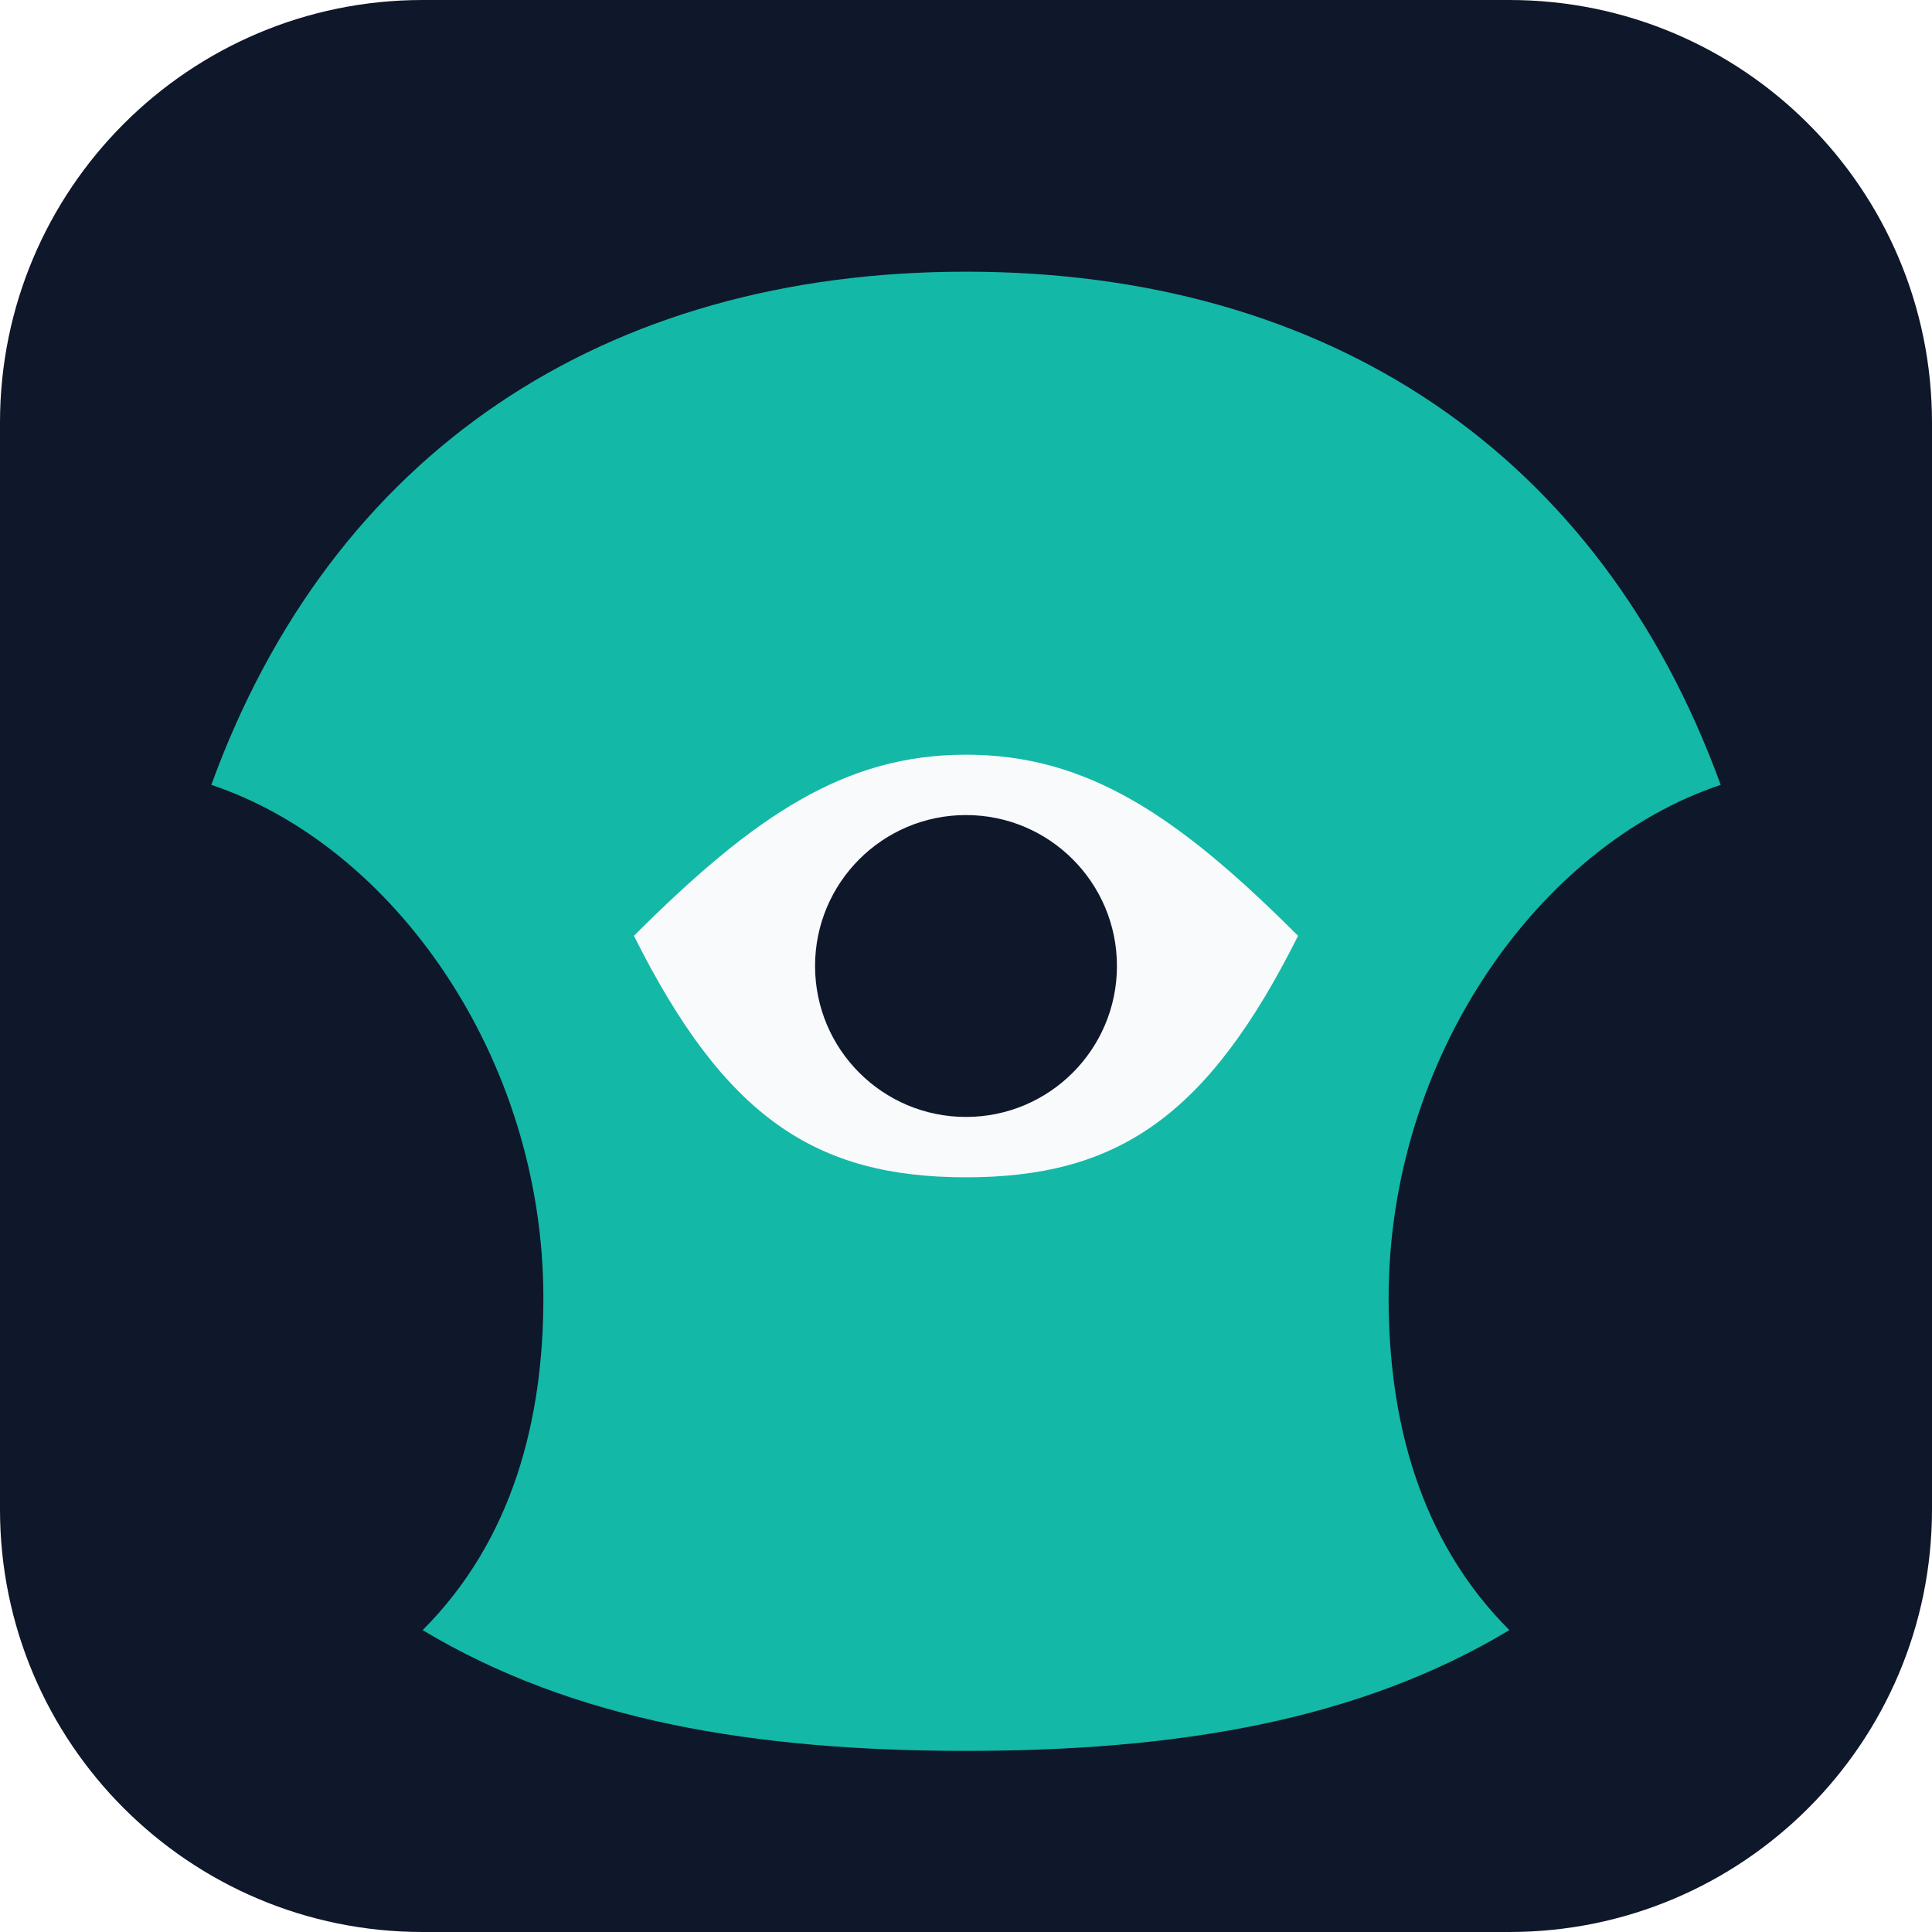
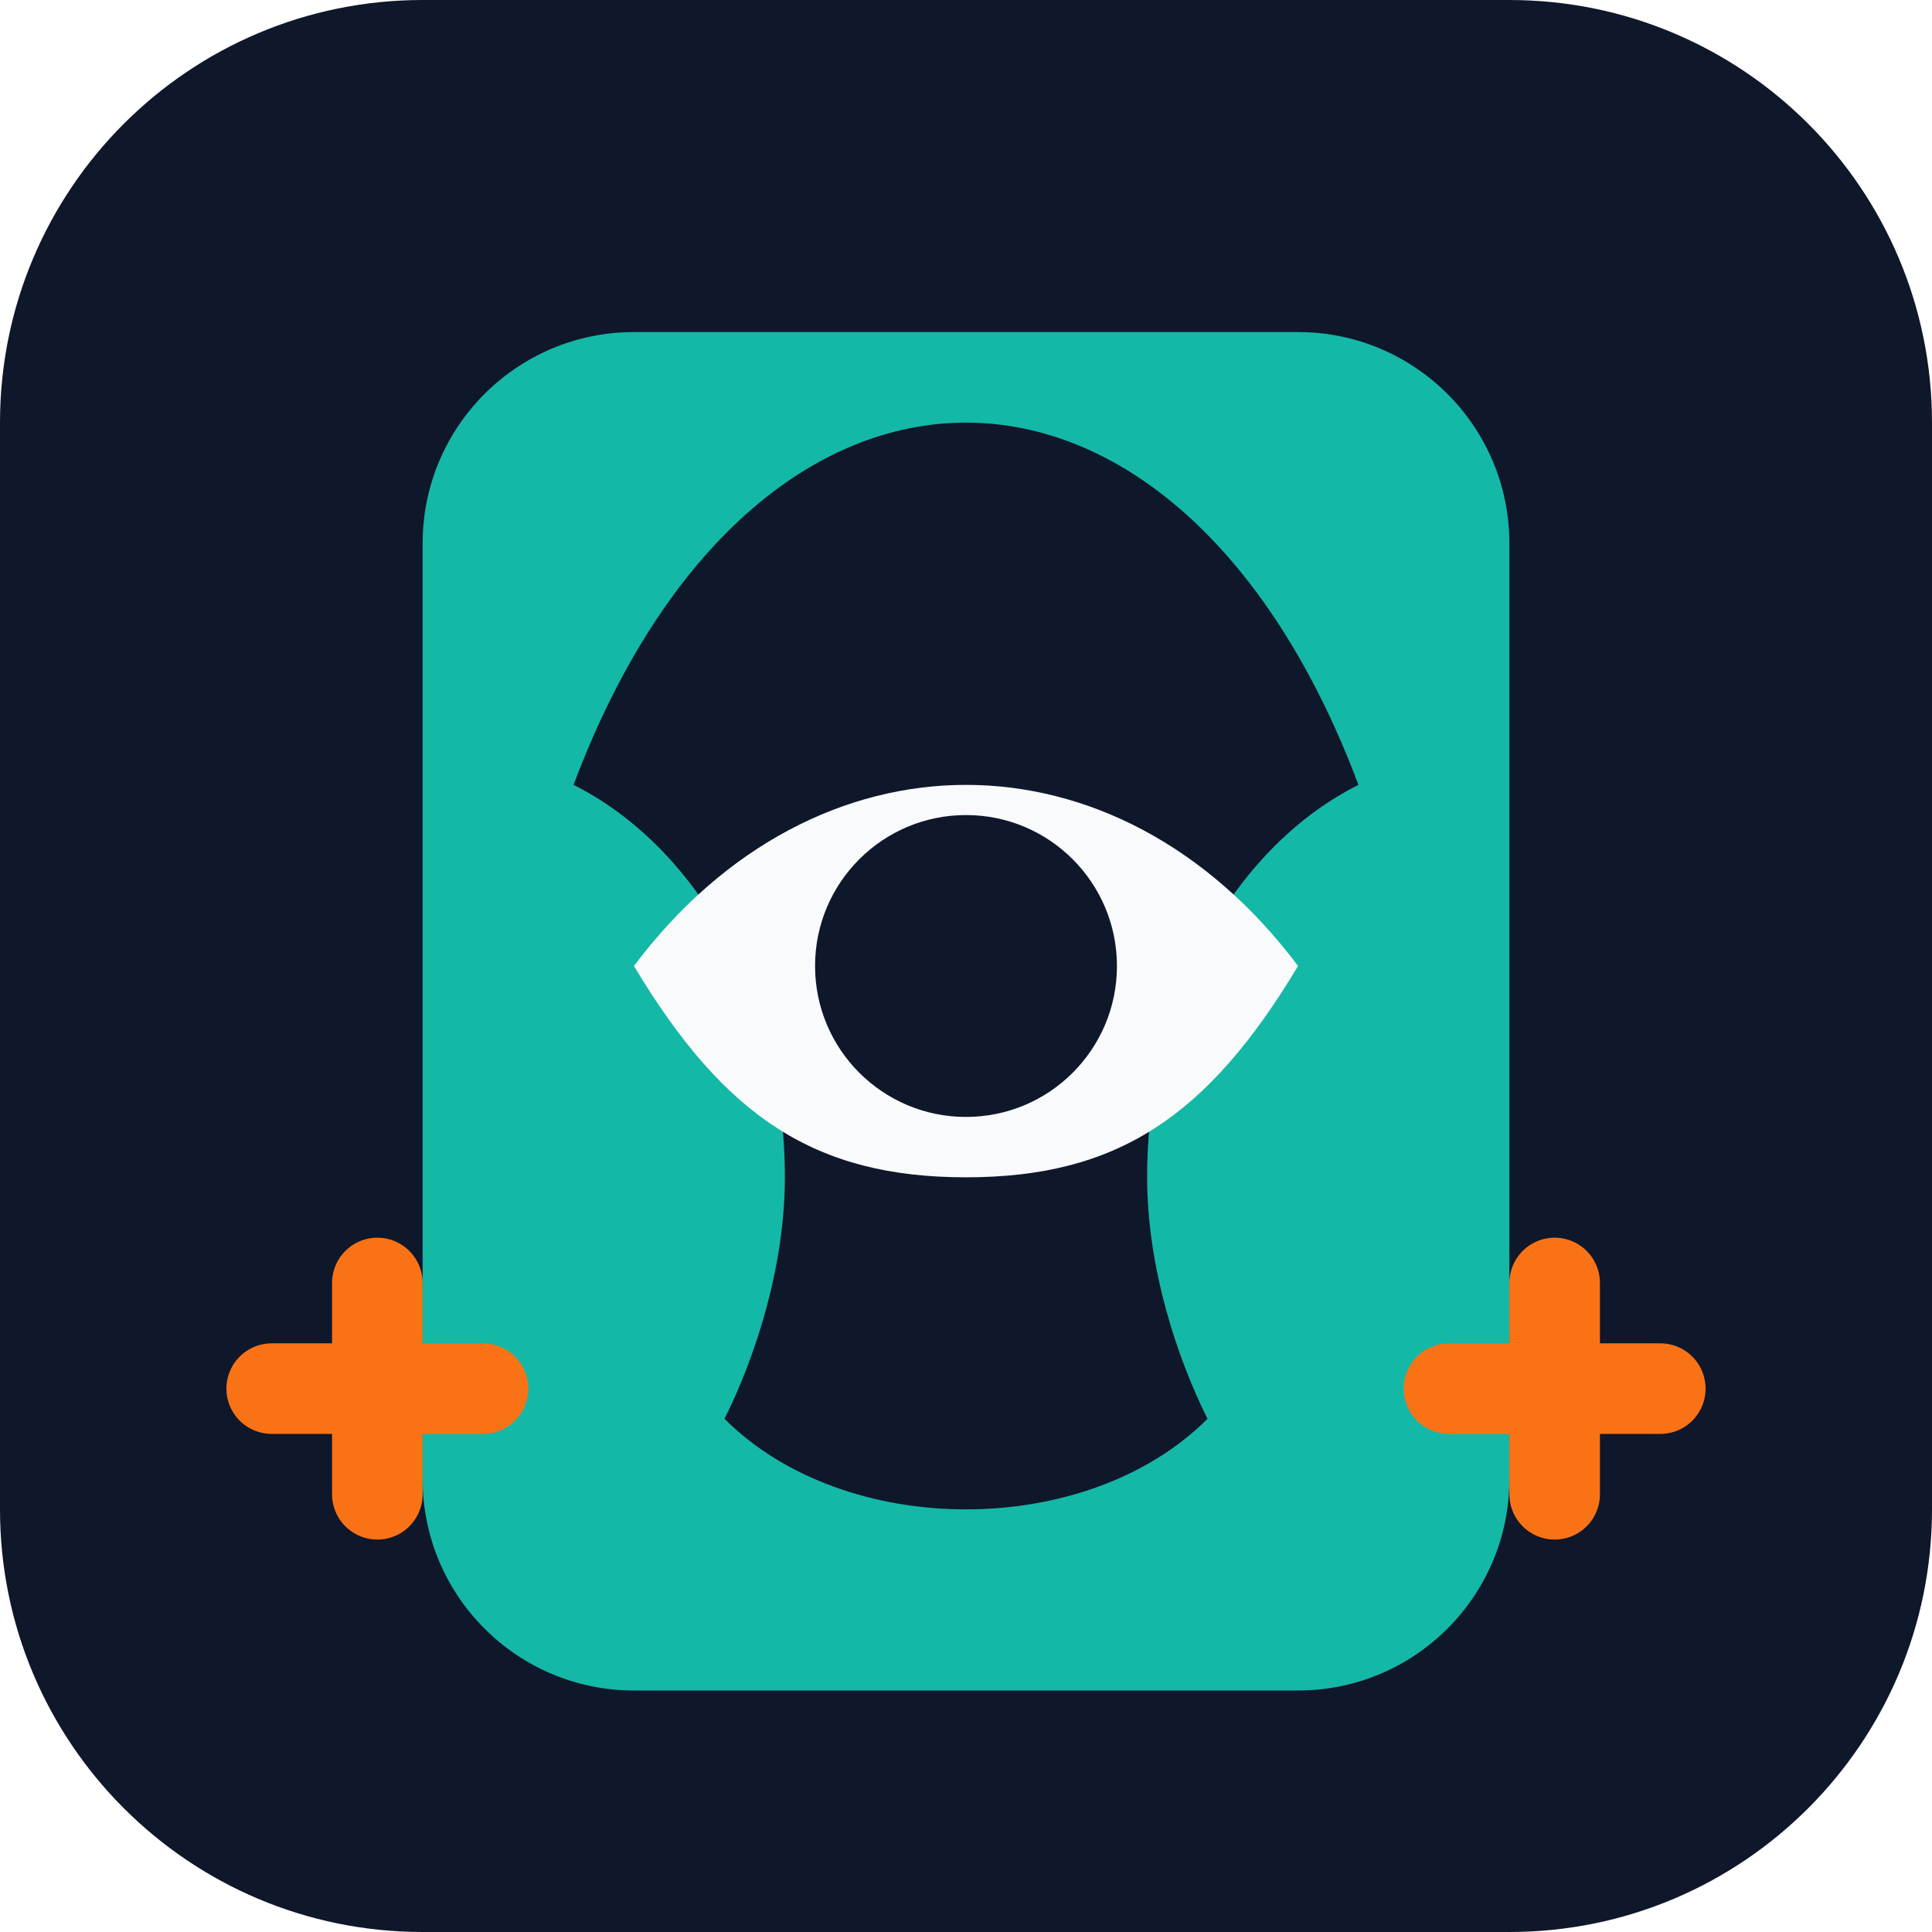
- <svg xmlns="http://www.w3.org/2000/svg" viewBox="0 0 64 64" role="img" aria-label="cloakbrowser-mcp">
+ <svg xmlns="http://www.w3.org/2000/svg" viewBox="0 0 64 64" role="img" aria-label="CloakBrowser MCP">
  <rect width="64" height="64" rx="14" fill="#0f172a" />
-   <path d="M32 9c12 0 21 6 25 17-6 2-11 9-11 17 0 4 1 8 4 11-5 3-11 4-18 4s-13-1-18-4c3-3 4-7 4-11 0-8-5-15-11-17 4-11 13-17 25-17Z" fill="#14b8a6" />
-   <path d="M21 31c4-4 7-6 11-6s7 2 11 6c-3 6-6 8-11 8s-8-2-11-8Z" fill="#f8fafc" />
+   <path d="M14 18a7 7 0 0 1 7-7h22a7 7 0 0 1 7 7v31a7 7 0 0 1-7 7H21a7 7 0 0 1-7-7V18Z" fill="#14b8a6" />
+   <path d="M19 26c3-8 8-12 13-12s10 4 13 12c-4 2-7 7-7 13 0 3 1 6 2 8-2 2-5 3-8 3s-6-1-8-3c1-2 2-5 2-8 0-6-3-11-7-13Z" fill="#0f172a" />
+   <path d="M21 32c3-4 7-6 11-6s8 2 11 6c-3 5-6 7-11 7s-8-2-11-7Z" fill="#f8fafc" />
  <circle cx="32" cy="32" r="5" fill="#0f172a" />
+   <path d="M48 46h7m-3.5-3.5v7M9 46h7m-3.5-3.5v7" stroke="#f97316" stroke-width="3" stroke-linecap="round" />
</svg>
